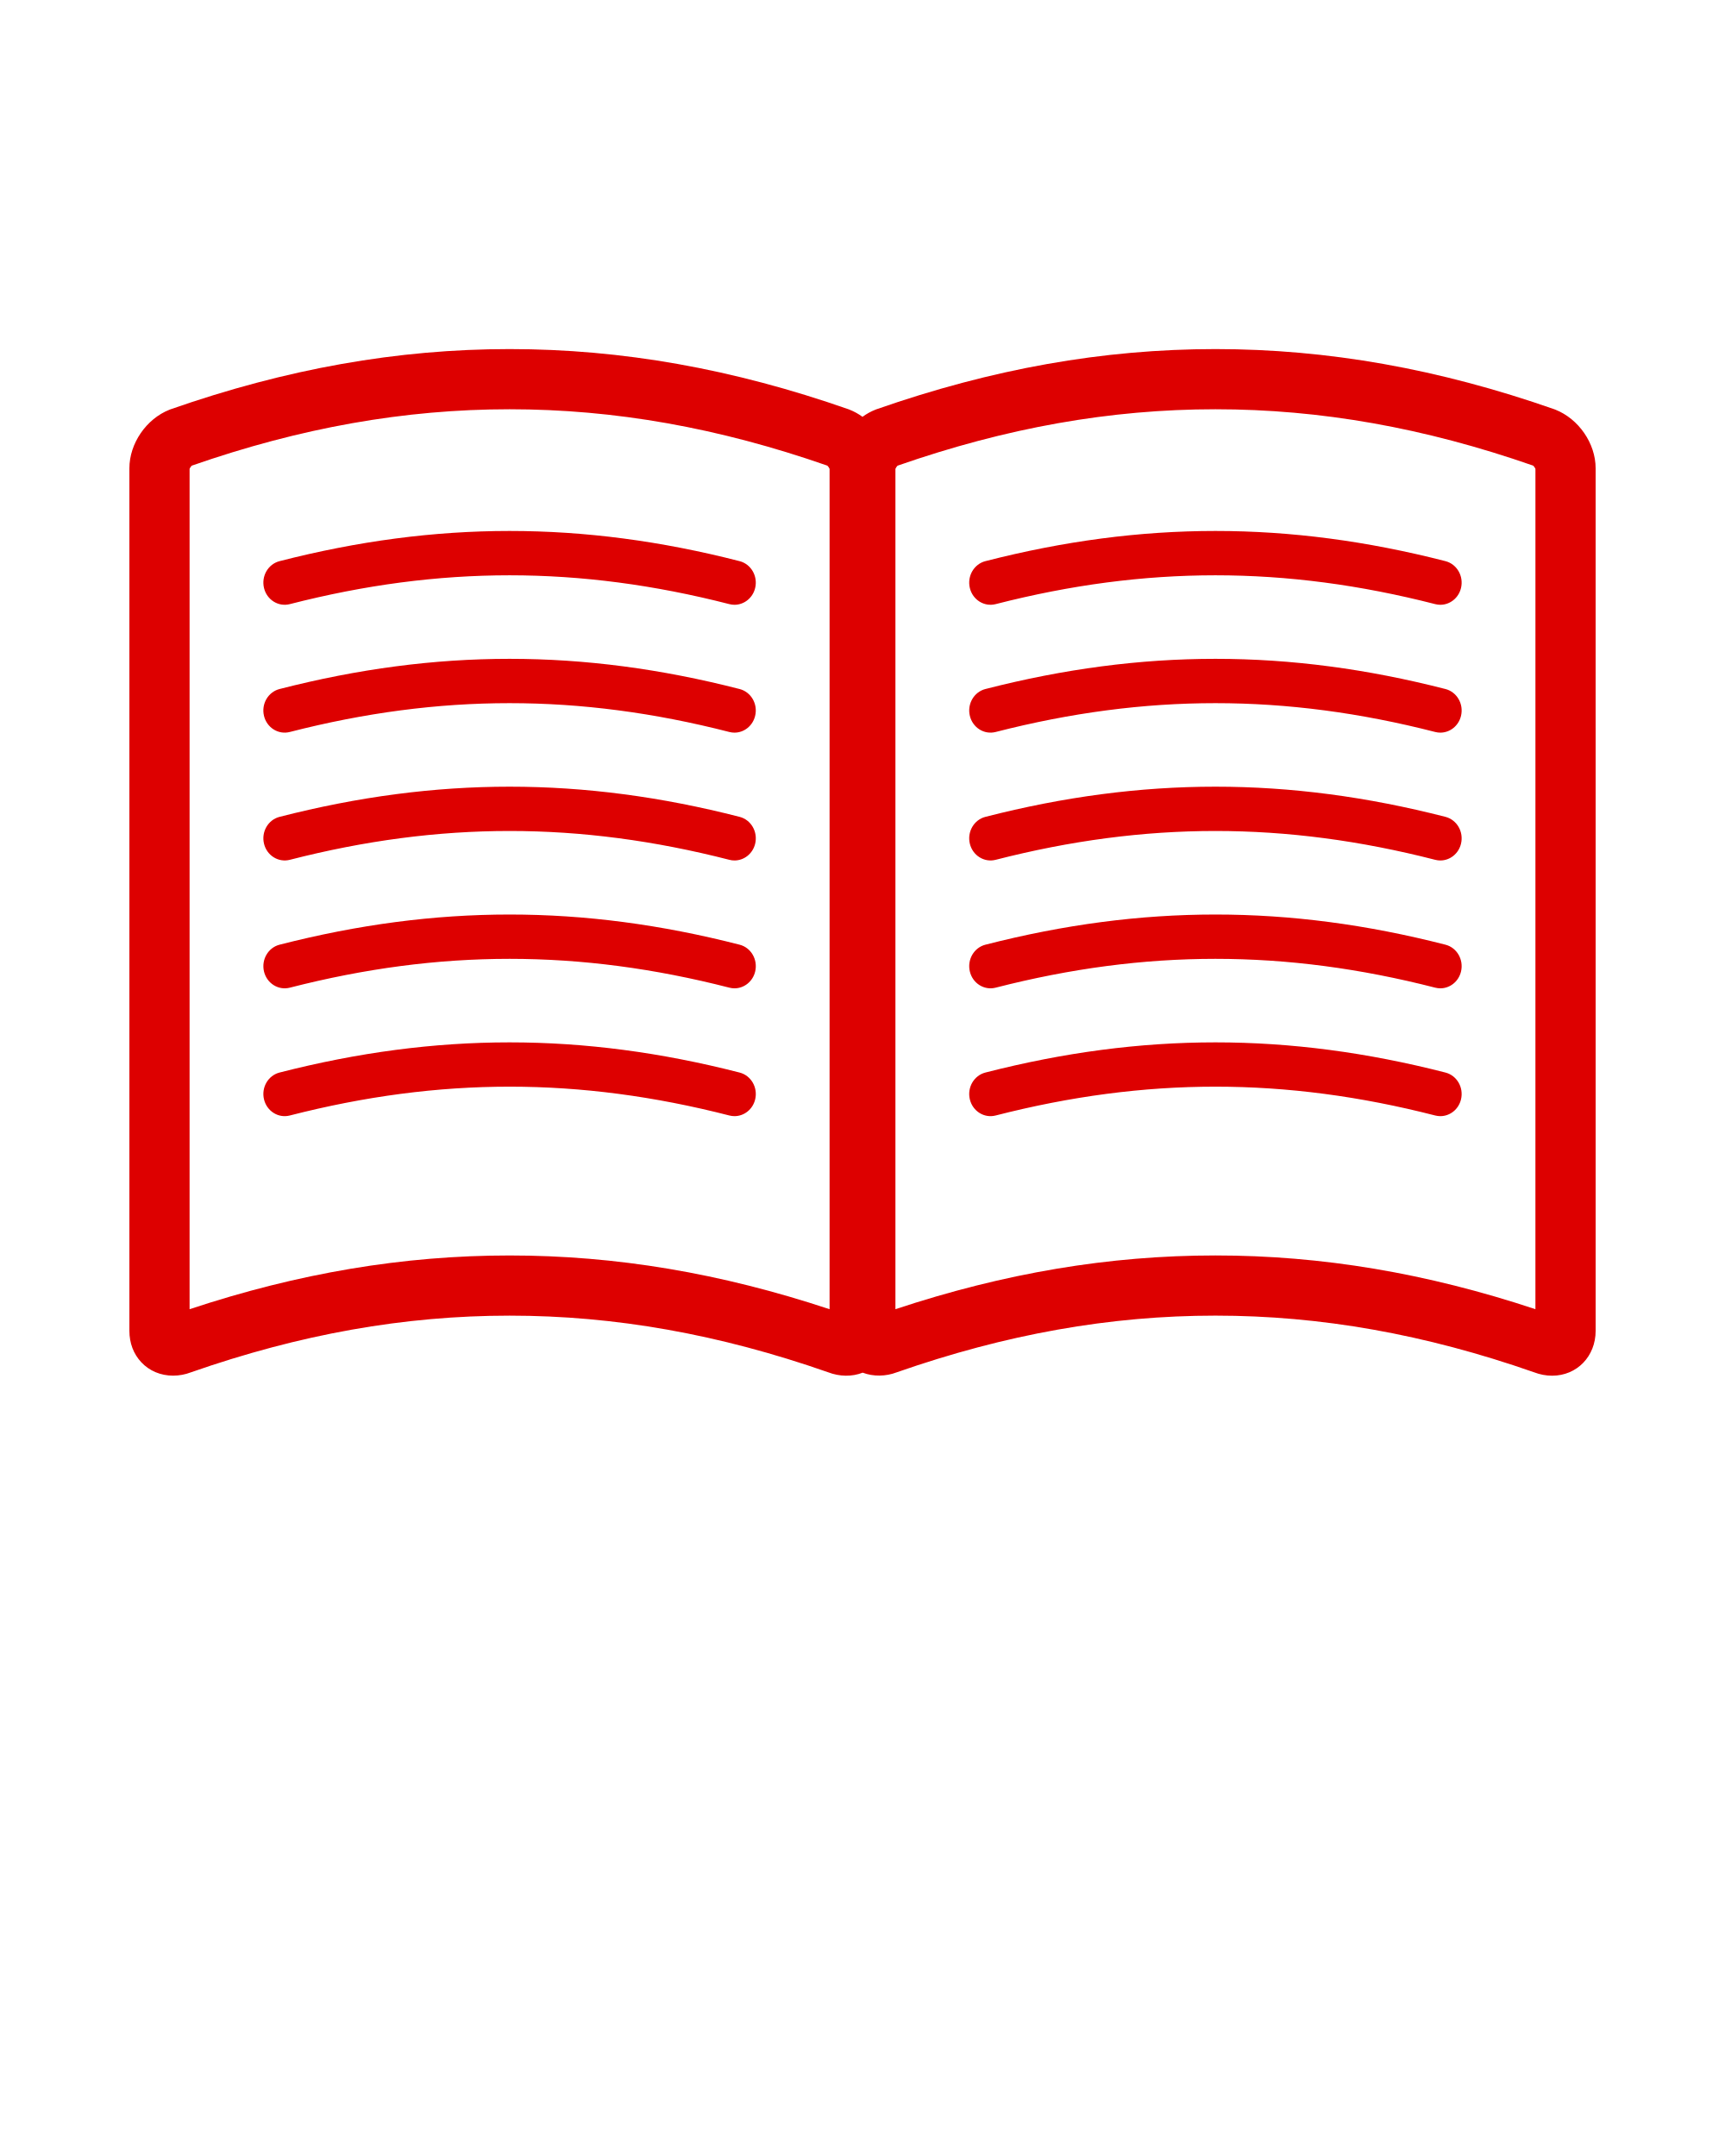
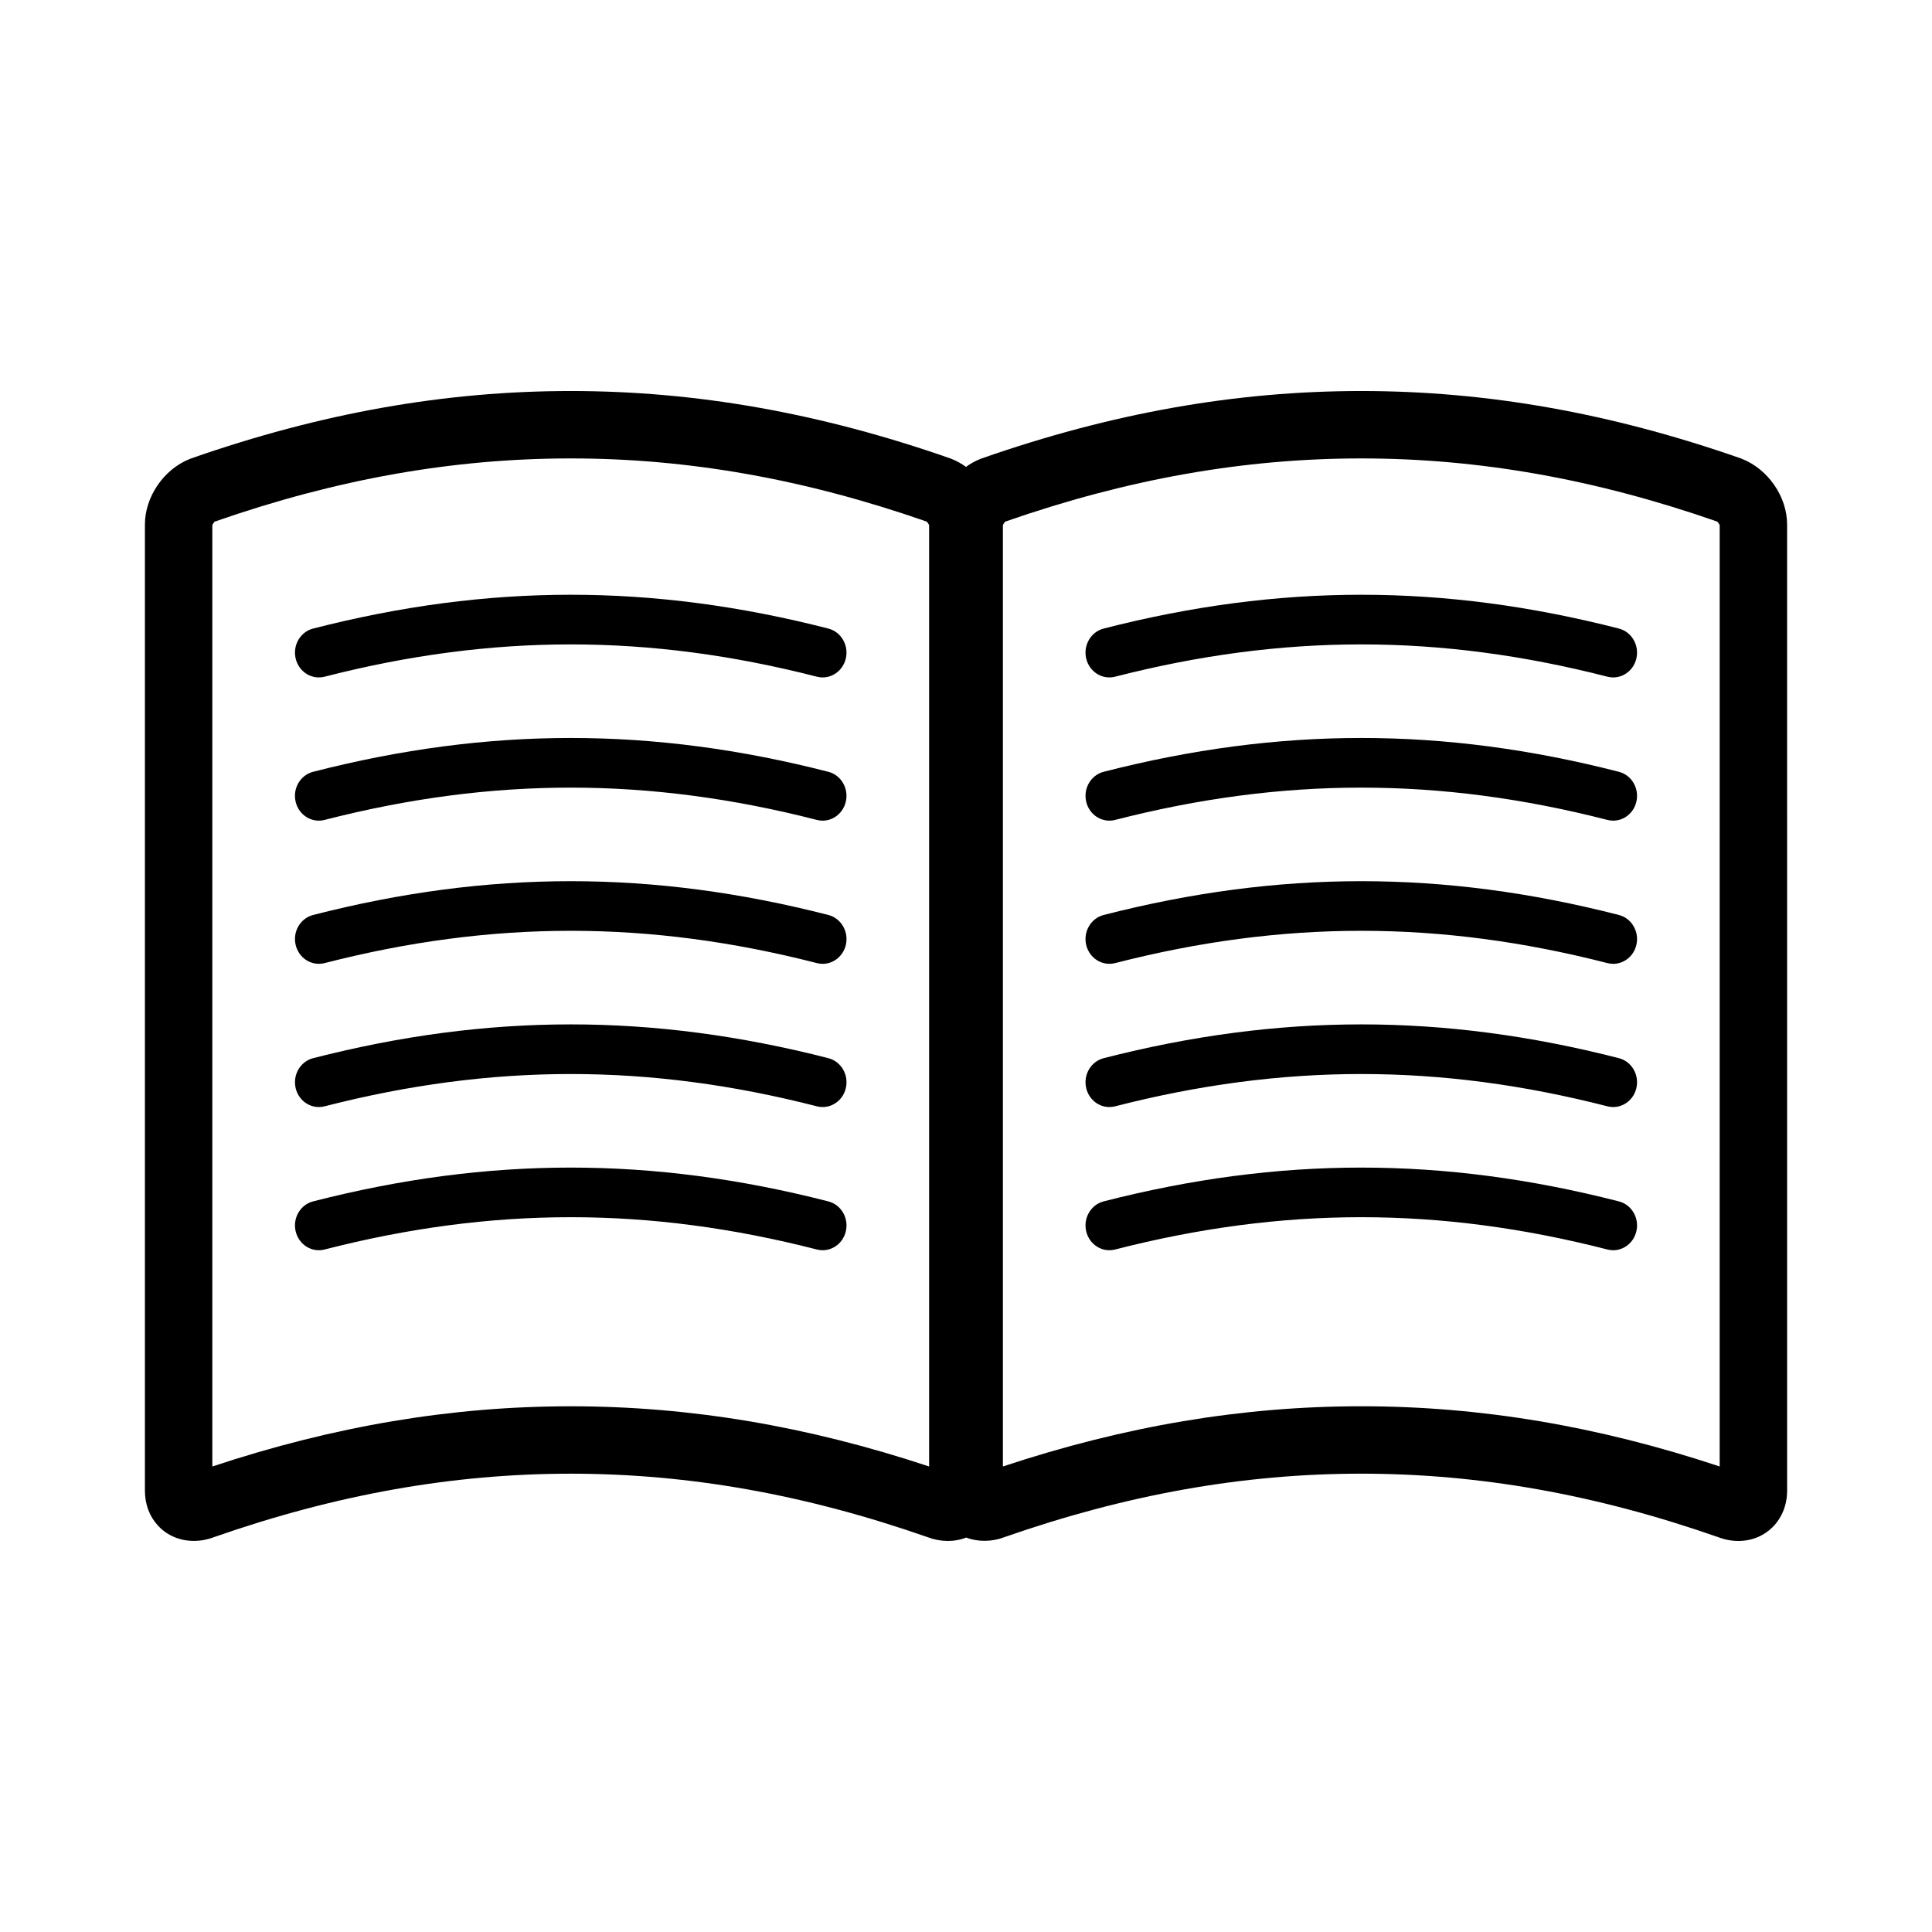
- <svg xmlns="http://www.w3.org/2000/svg" version="1.1" x="0px" y="0px" viewBox="0 0 100 125" enable-background="new 0 0 100 100" xml:space="preserve">
+ <svg xmlns="http://www.w3.org/2000/svg" version="1.1" x="0px" y="0px" viewBox="0 0 100 100" enable-background="new 0 0 100 100" xml:space="preserve">
  <g>
-     <path fill="#DD0000" d="M42.875,62.184c-9.096-2.333-17.57-2.333-26.668-0.001c-0.663,0.17-1.067,0.865-0.903,1.553   c0.164,0.688,0.834,1.109,1.496,0.938c8.693-2.229,16.791-2.229,25.483,0c0.1,0.025,0.199,0.038,0.297,0.038   c0.555,0,1.06-0.391,1.199-0.976C43.942,63.048,43.538,62.354,42.875,62.184z" />
-     <path fill="#DD0000" d="M42.875,54.771c-9.097-2.332-17.57-2.332-26.668,0c-0.662,0.17-1.066,0.865-0.903,1.554   c0.164,0.688,0.833,1.108,1.497,0.938c8.693-2.229,16.791-2.229,25.482,0c0.1,0.025,0.199,0.038,0.297,0.038   c0.555,0,1.06-0.392,1.199-0.976C43.942,55.636,43.538,54.94,42.875,54.771z" />
-     <path fill="#DD0000" d="M42.875,47.359c-9.097-2.332-17.571-2.332-26.668,0c-0.663,0.17-1.067,0.865-0.903,1.553   c0.164,0.688,0.834,1.107,1.496,0.938c8.692-2.229,16.79-2.229,25.483,0c0.099,0.026,0.199,0.038,0.297,0.038   c0.555,0,1.06-0.391,1.199-0.976C43.942,48.225,43.538,47.529,42.875,47.359z" />
-     <path fill="#DD0000" d="M42.875,39.948c-9.098-2.334-17.572-2.334-26.669,0c-0.663,0.17-1.067,0.865-0.903,1.553   c0.164,0.688,0.833,1.108,1.496,0.938c8.692-2.229,16.79-2.229,25.482,0c0.1,0.026,0.199,0.038,0.298,0.038   c0.555,0,1.059-0.391,1.198-0.976C43.942,40.813,43.538,40.118,42.875,39.948z" />
-     <path fill="#DD0000" d="M16.8,35.026c8.692-2.229,16.79-2.229,25.482,0c0.1,0.025,0.199,0.038,0.297,0.038   c0.555,0,1.06-0.392,1.199-0.976c0.164-0.688-0.241-1.384-0.903-1.554c-9.097-2.333-17.571-2.333-26.668,0   c-0.663,0.17-1.067,0.866-0.903,1.554S16.137,35.196,16.8,35.026z" />
-     <path fill="#DD0000" d="M92.5,42.214V27.146c0-1.434-0.979-2.86-2.338-3.397l-0.055-0.021c-6.71-2.348-13.137-3.489-19.647-3.489   s-12.938,1.142-19.662,3.494l-0.051,0.02c-0.262,0.104-0.512,0.241-0.747,0.413c-0.236-0.172-0.488-0.311-0.757-0.417l-0.055-0.021   c-6.71-2.348-13.137-3.489-19.647-3.489s-12.938,1.142-19.662,3.494l-0.051,0.02c-1.348,0.532-2.327,1.96-2.327,3.394   c-0.001,16.67-0.001,33.341,0,50.012c0,0.709,0.238,1.338,0.688,1.82c0.469,0.502,1.124,0.778,1.845,0.778   c0.353,0,0.705-0.066,1.03-0.191c6.326-2.212,12.37-3.288,18.477-3.288c6.107,0,12.151,1.076,18.46,3.281   c0.678,0.261,1.395,0.266,2.009,0.025c0.614,0.235,1.347,0.222,1.972-0.019c6.327-2.212,12.371-3.288,18.478-3.288   s12.151,1.076,18.46,3.281c0.35,0.135,0.705,0.202,1.057,0.202c1.439,0,2.524-1.119,2.524-2.603V42.214z M51.909,27.182   c0.021-0.059,0.09-0.155,0.122-0.183c6.31-2.201,12.338-3.271,18.429-3.271c6.088,0,12.114,1.069,18.42,3.268   c0.044,0.036,0.109,0.129,0.131,0.186L89.01,75.904c-6.315-2.096-12.394-3.116-18.551-3.116s-12.235,1.021-18.55,3.116   C51.908,59.664,51.908,43.422,51.909,27.182z M10.99,27.182c0.022-0.059,0.09-0.155,0.122-0.183   c6.31-2.201,12.338-3.271,18.429-3.271c6.088,0,12.114,1.069,18.42,3.268c0.044,0.036,0.109,0.129,0.13,0.186l0,48.723   c-6.316-2.096-12.394-3.116-18.551-3.116c-6.157,0-12.235,1.021-18.55,3.116C10.989,59.664,10.989,43.422,10.99,27.182z" />
-     <path fill="#DD0000" d="M83.794,62.184c-9.097-2.333-17.57-2.333-26.668-0.001c-0.663,0.17-1.067,0.865-0.904,1.553   c0.164,0.688,0.834,1.109,1.496,0.938c8.693-2.229,16.791-2.229,25.483,0c0.1,0.025,0.198,0.038,0.297,0.038   c0.556,0,1.06-0.391,1.199-0.976C84.861,63.048,84.456,62.354,83.794,62.184z" />
-     <path fill="#DD0000" d="M83.794,54.771c-9.097-2.332-17.57-2.332-26.668,0c-0.663,0.17-1.067,0.865-0.903,1.554   c0.163,0.688,0.832,1.108,1.495,0.938c8.694-2.229,16.791-2.229,25.483,0c0.1,0.025,0.199,0.038,0.297,0.038   c0.556,0,1.061-0.392,1.199-0.976C84.861,55.636,84.456,54.94,83.794,54.771z" />
-     <path fill="#DD0000" d="M83.794,47.359c-9.098-2.332-17.571-2.332-26.668,0c-0.663,0.17-1.067,0.865-0.904,1.553   c0.164,0.688,0.834,1.107,1.496,0.938c8.692-2.229,16.79-2.229,25.483,0c0.1,0.026,0.199,0.038,0.297,0.038   c0.556,0,1.061-0.391,1.199-0.976C84.861,48.225,84.456,47.529,83.794,47.359z" />
-     <path fill="#DD0000" d="M83.794,39.948c-9.097-2.334-17.571-2.334-26.669,0c-0.662,0.17-1.066,0.865-0.902,1.553   c0.163,0.688,0.833,1.108,1.495,0.938c8.693-2.229,16.79-2.229,25.483,0c0.1,0.026,0.199,0.038,0.297,0.038   c0.556,0,1.061-0.391,1.199-0.976C84.861,40.813,84.457,40.118,83.794,39.948z" />
-     <path fill="#DD0000" d="M57.718,35.026c8.693-2.229,16.79-2.229,25.483,0c0.1,0.025,0.199,0.038,0.297,0.038   c0.556,0,1.061-0.392,1.199-0.976c0.164-0.688-0.241-1.384-0.903-1.554c-9.097-2.333-17.571-2.333-26.669,0   c-0.662,0.17-1.066,0.866-0.903,1.554C56.386,34.776,57.056,35.196,57.718,35.026z" />
+     <path d="M42.875,62.184c-9.096-2.333-17.57-2.333-26.668-0.001c-0.663,0.17-1.067,0.865-0.903,1.553   c0.164,0.688,0.834,1.109,1.496,0.938c8.693-2.229,16.791-2.229,25.483,0c0.1,0.025,0.199,0.038,0.297,0.038   c0.555,0,1.06-0.391,1.199-0.976C43.942,63.048,43.538,62.354,42.875,62.184z" />
+     <path d="M42.875,54.771c-9.097-2.332-17.57-2.332-26.668,0c-0.662,0.17-1.066,0.865-0.903,1.554   c0.164,0.688,0.833,1.108,1.497,0.938c8.693-2.229,16.791-2.229,25.482,0c0.1,0.025,0.199,0.038,0.297,0.038   c0.555,0,1.06-0.392,1.199-0.976C43.942,55.636,43.538,54.94,42.875,54.771z" />
+     <path d="M42.875,47.359c-9.097-2.332-17.571-2.332-26.668,0c-0.663,0.17-1.067,0.865-0.903,1.553   c0.164,0.688,0.834,1.107,1.496,0.938c8.692-2.229,16.79-2.229,25.483,0c0.099,0.026,0.199,0.038,0.297,0.038   c0.555,0,1.06-0.391,1.199-0.976C43.942,48.225,43.538,47.529,42.875,47.359z" />
+     <path d="M42.875,39.948c-9.098-2.334-17.572-2.334-26.669,0c-0.663,0.17-1.067,0.865-0.903,1.553   c0.164,0.688,0.833,1.108,1.496,0.938c8.692-2.229,16.79-2.229,25.482,0c0.1,0.026,0.199,0.038,0.298,0.038   c0.555,0,1.059-0.391,1.198-0.976C43.942,40.813,43.538,40.118,42.875,39.948z" />
+     <path d="M16.8,35.026c8.692-2.229,16.79-2.229,25.482,0c0.1,0.025,0.199,0.038,0.297,0.038   c0.555,0,1.06-0.392,1.199-0.976c0.164-0.688-0.241-1.384-0.903-1.554c-9.097-2.333-17.571-2.333-26.668,0   c-0.663,0.17-1.067,0.866-0.903,1.554S16.137,35.196,16.8,35.026z" />
+     <path d="M92.5,42.214V27.146c0-1.434-0.979-2.86-2.338-3.397l-0.055-0.021c-6.71-2.348-13.137-3.489-19.647-3.489   s-12.938,1.142-19.662,3.494l-0.051,0.02c-0.262,0.104-0.512,0.241-0.747,0.413c-0.236-0.172-0.488-0.311-0.757-0.417l-0.055-0.021   c-6.71-2.348-13.137-3.489-19.647-3.489s-12.938,1.142-19.662,3.494l-0.051,0.02c-1.348,0.532-2.327,1.96-2.327,3.394   c-0.001,16.67-0.001,33.341,0,50.012c0,0.709,0.238,1.338,0.688,1.82c0.469,0.502,1.124,0.778,1.845,0.778   c0.353,0,0.705-0.066,1.03-0.191c6.326-2.212,12.37-3.288,18.477-3.288c6.107,0,12.151,1.076,18.46,3.281   c0.678,0.261,1.395,0.266,2.009,0.025c0.614,0.235,1.347,0.222,1.972-0.019c6.327-2.212,12.371-3.288,18.478-3.288   s12.151,1.076,18.46,3.281c0.35,0.135,0.705,0.202,1.057,0.202c1.439,0,2.524-1.119,2.524-2.603V42.214z M51.909,27.182   c0.021-0.059,0.09-0.155,0.122-0.183c6.31-2.201,12.338-3.271,18.429-3.271c6.088,0,12.114,1.069,18.42,3.268   c0.044,0.036,0.109,0.129,0.131,0.186L89.01,75.904c-6.315-2.096-12.394-3.116-18.551-3.116s-12.235,1.021-18.55,3.116   C51.908,59.664,51.908,43.422,51.909,27.182z M10.99,27.182c0.022-0.059,0.09-0.155,0.122-0.183   c6.31-2.201,12.338-3.271,18.429-3.271c6.088,0,12.114,1.069,18.42,3.268c0.044,0.036,0.109,0.129,0.13,0.186l0,48.723   c-6.316-2.096-12.394-3.116-18.551-3.116c-6.157,0-12.235,1.021-18.55,3.116C10.989,59.664,10.989,43.422,10.99,27.182z" />
+     <path d="M83.794,62.184c-9.097-2.333-17.57-2.333-26.668-0.001c-0.663,0.17-1.067,0.865-0.904,1.553   c0.164,0.688,0.834,1.109,1.496,0.938c8.693-2.229,16.791-2.229,25.483,0c0.1,0.025,0.198,0.038,0.297,0.038   c0.556,0,1.06-0.391,1.199-0.976C84.861,63.048,84.456,62.354,83.794,62.184z" />
+     <path d="M83.794,54.771c-9.097-2.332-17.57-2.332-26.668,0c-0.663,0.17-1.067,0.865-0.903,1.554   c0.163,0.688,0.832,1.108,1.495,0.938c8.694-2.229,16.791-2.229,25.483,0c0.1,0.025,0.199,0.038,0.297,0.038   c0.556,0,1.061-0.392,1.199-0.976C84.861,55.636,84.456,54.94,83.794,54.771z" />
+     <path d="M83.794,47.359c-9.098-2.332-17.571-2.332-26.668,0c-0.663,0.17-1.067,0.865-0.904,1.553   c0.164,0.688,0.834,1.107,1.496,0.938c8.692-2.229,16.79-2.229,25.483,0c0.1,0.026,0.199,0.038,0.297,0.038   c0.556,0,1.061-0.391,1.199-0.976C84.861,48.225,84.456,47.529,83.794,47.359z" />
+     <path d="M83.794,39.948c-9.097-2.334-17.571-2.334-26.669,0c-0.662,0.17-1.066,0.865-0.902,1.553   c0.163,0.688,0.833,1.108,1.495,0.938c8.693-2.229,16.79-2.229,25.483,0c0.1,0.026,0.199,0.038,0.297,0.038   c0.556,0,1.061-0.391,1.199-0.976C84.861,40.813,84.457,40.118,83.794,39.948z" />
+     <path d="M57.718,35.026c8.693-2.229,16.79-2.229,25.483,0c0.1,0.025,0.199,0.038,0.297,0.038   c0.556,0,1.061-0.392,1.199-0.976c0.164-0.688-0.241-1.384-0.903-1.554c-9.097-2.333-17.571-2.333-26.669,0   c-0.662,0.17-1.066,0.866-0.903,1.554C56.386,34.776,57.056,35.196,57.718,35.026z" />
  </g>
</svg>
